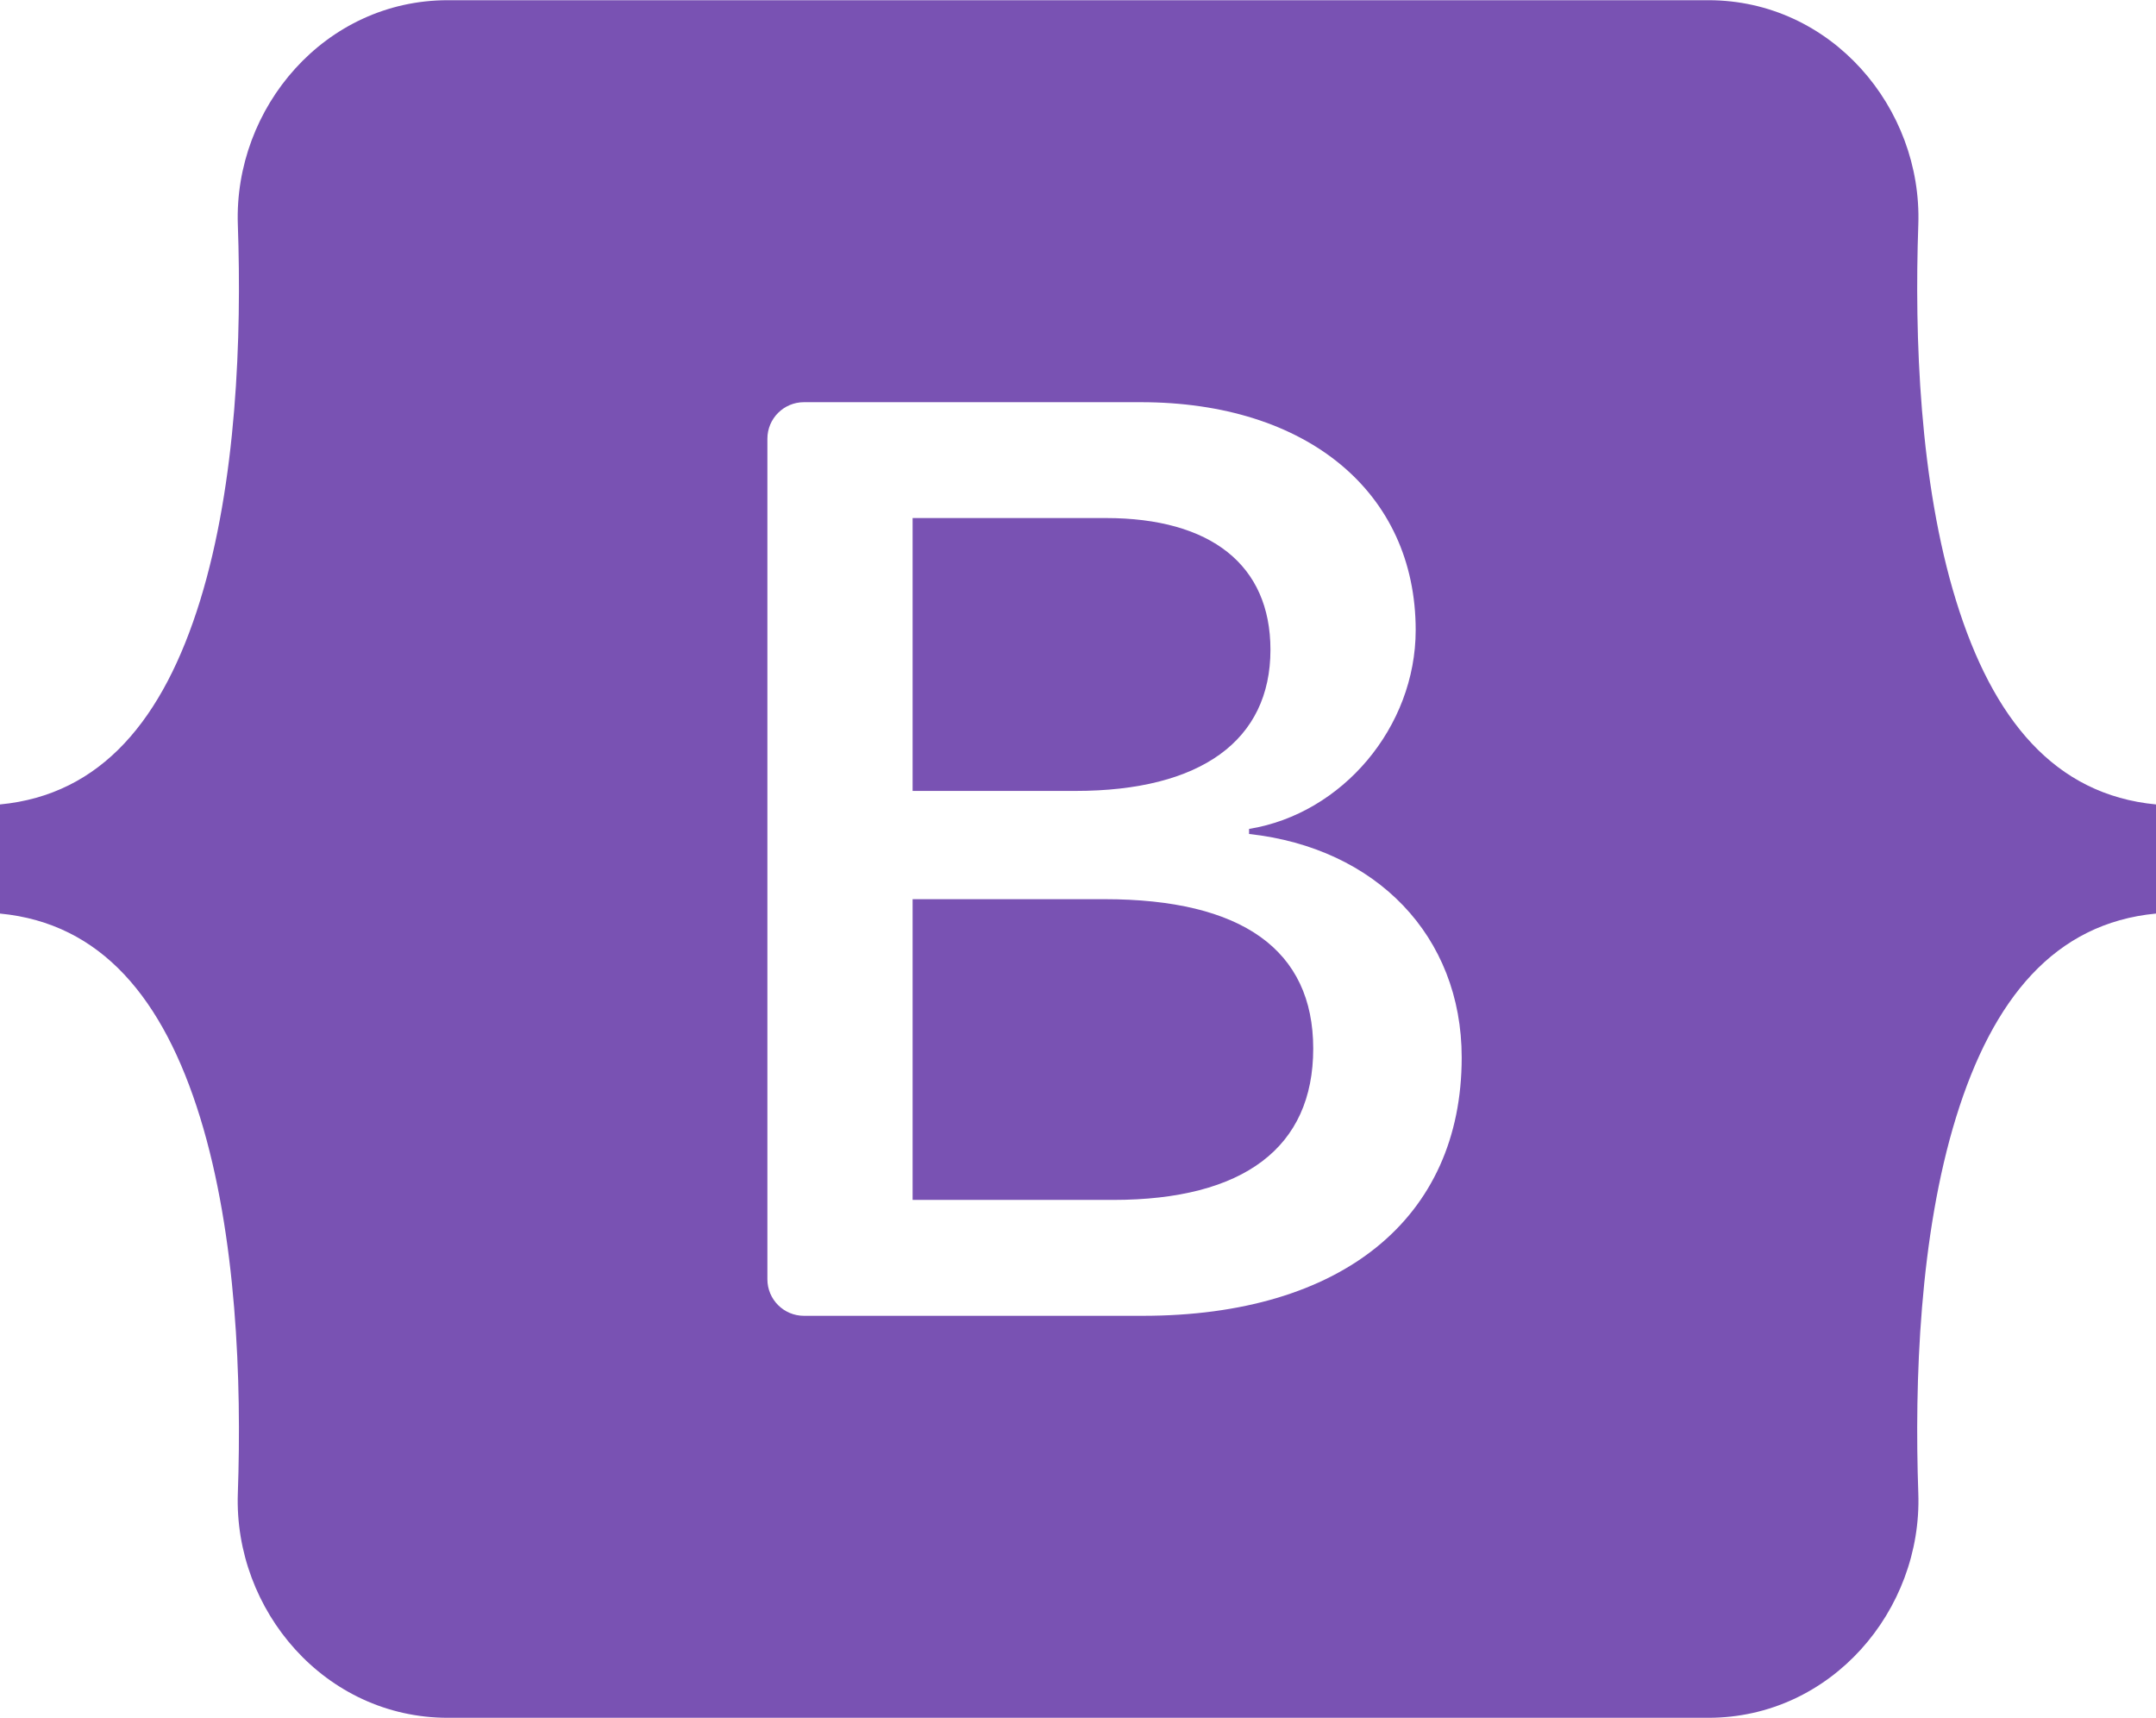
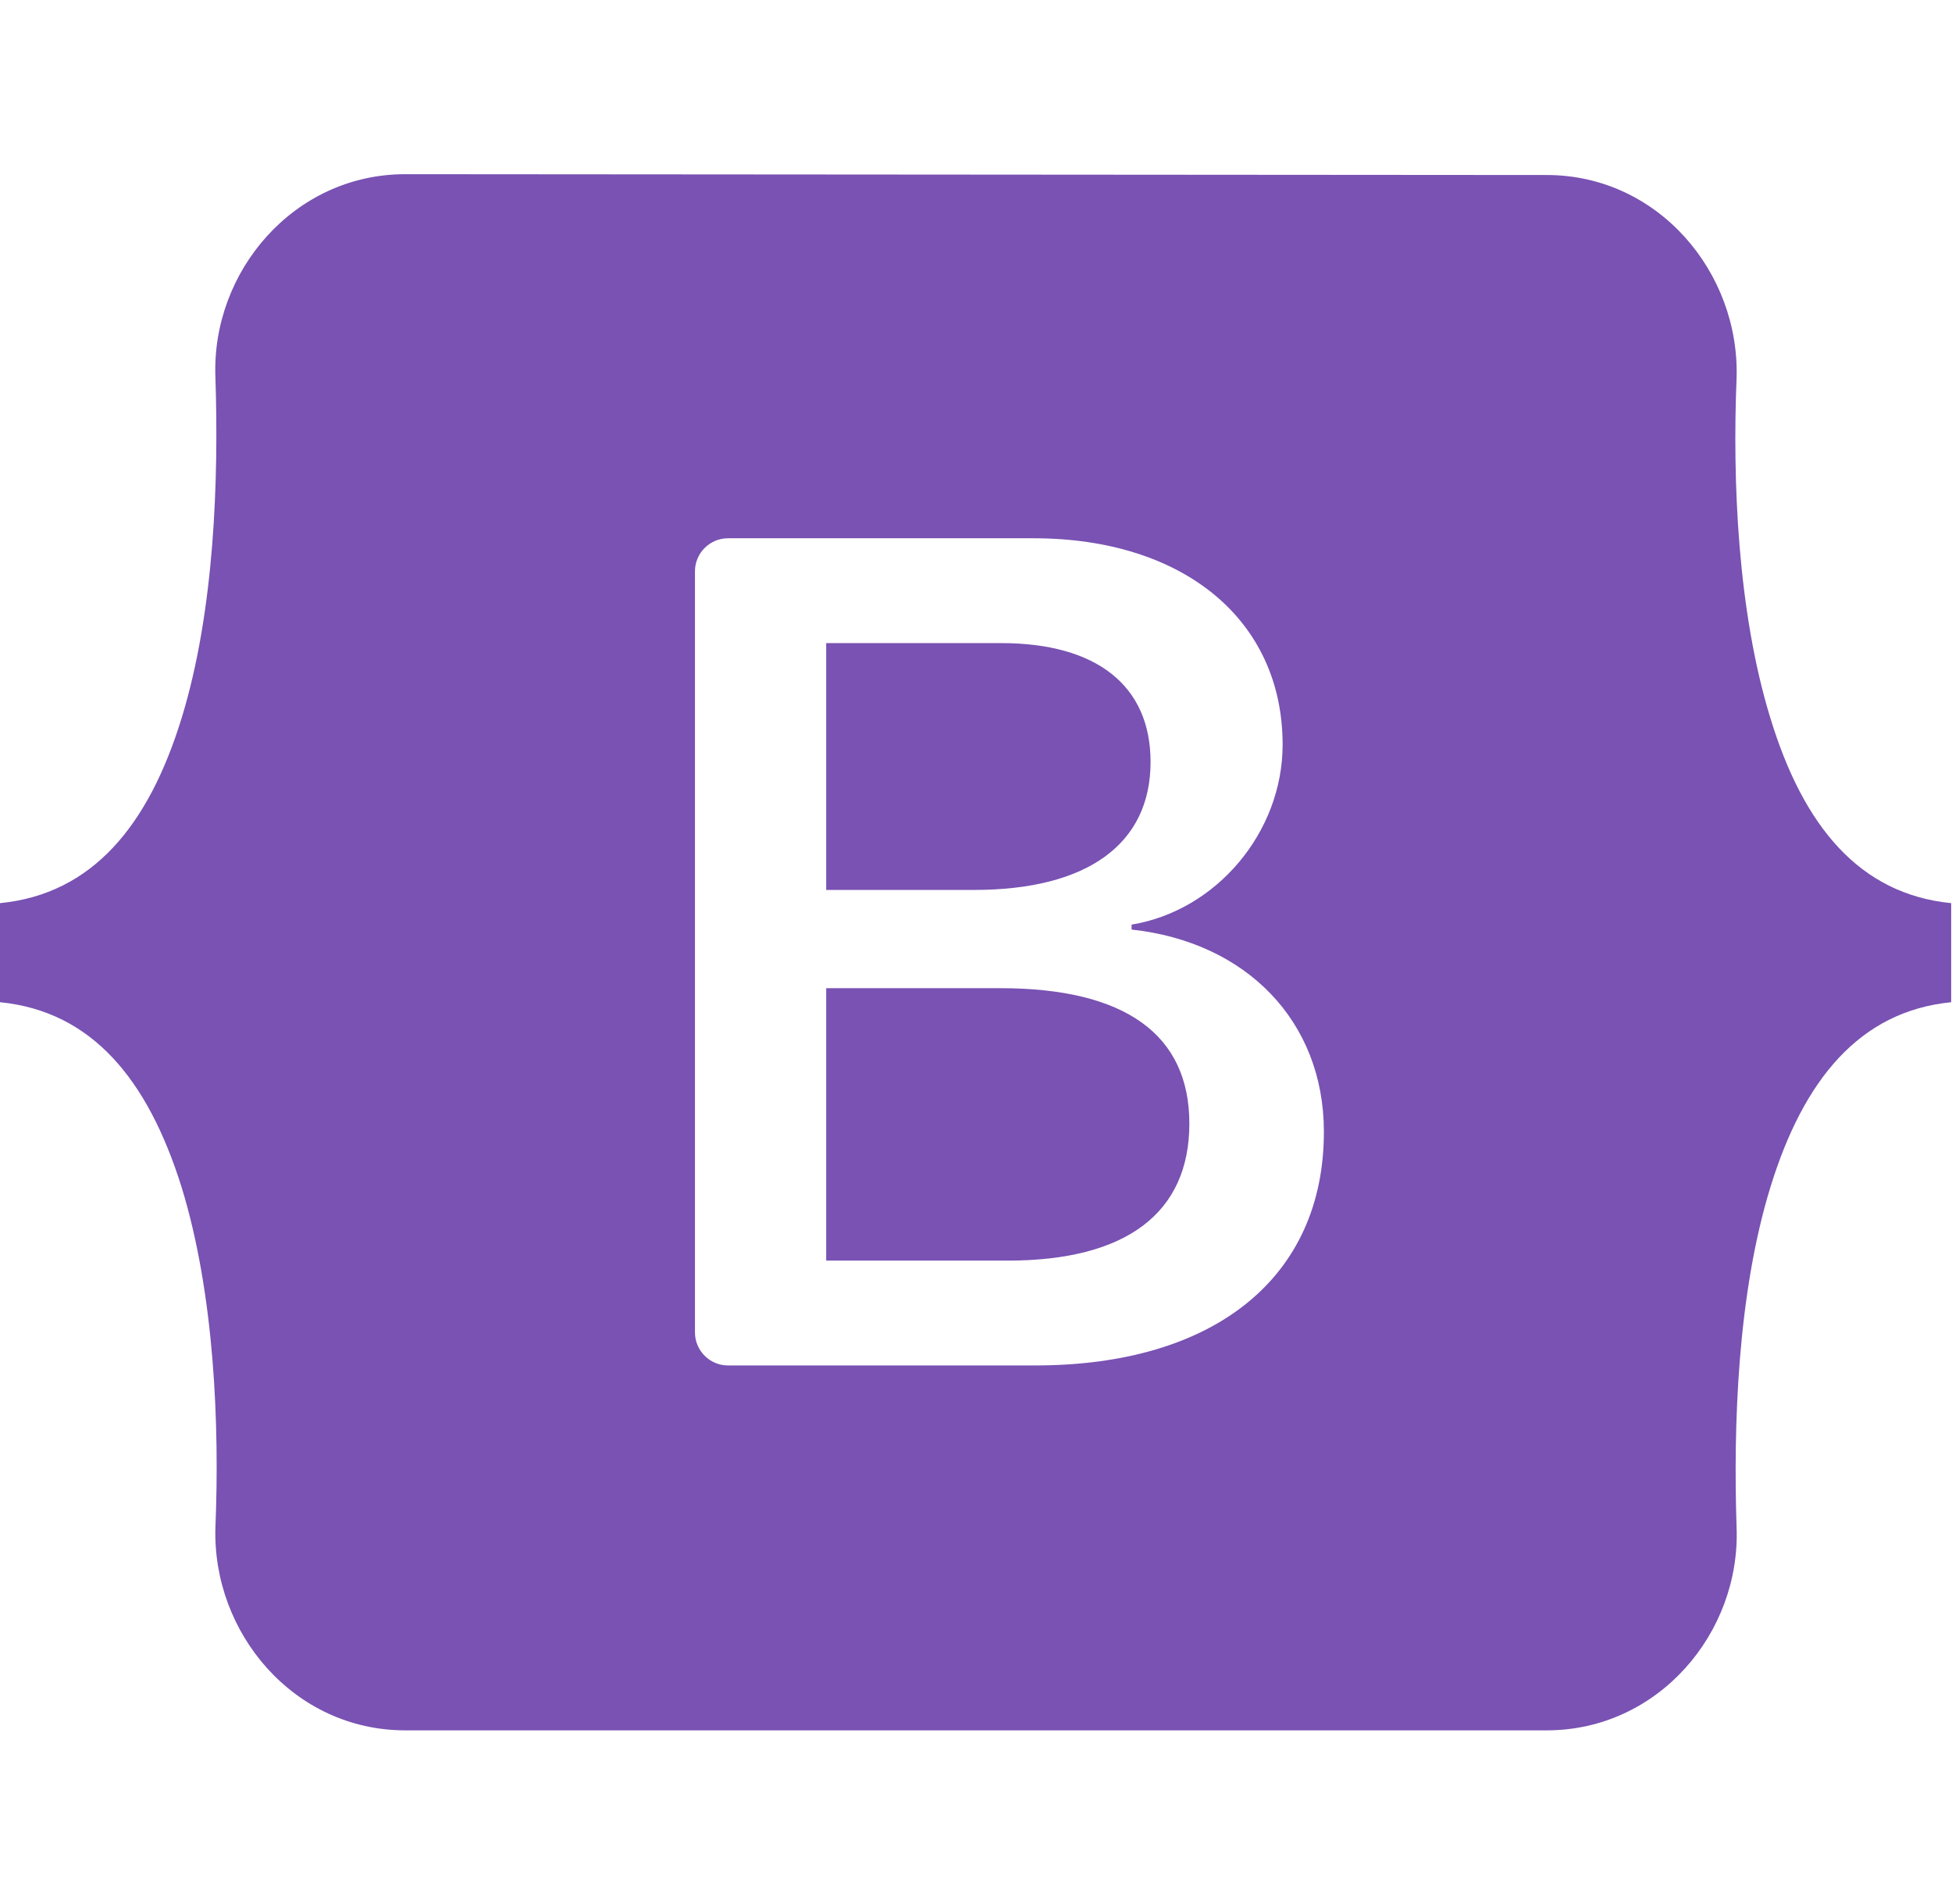
- <svg xmlns="http://www.w3.org/2000/svg" height="1992" viewBox="0 0 512 407.864" width="2500">
-   <path d="m106.344 0c-29.214 0-50.831 25.57-49.863 53.3.929 26.641-.278 61.145-8.964 89.283-8.717 28.217-23.449 46.098-47.517 48.393v25.912c24.068 2.3 38.8 20.172 47.516 48.393 8.687 28.138 9.893 62.642 8.964 89.283-.968 27.726 20.649 53.3 49.868 53.3h299.347c29.214 0 50.827-25.57 49.859-53.3-.929-26.641.278-61.145 8.964-89.283 8.717-28.221 23.413-46.1 47.482-48.393v-25.912c-24.068-2.3-38.764-20.172-47.482-48.393-8.687-28.134-9.893-62.642-8.964-89.283.968-27.726-20.645-53.3-49.859-53.3h-299.355zm240.775 251.067c0 38.183-28.481 61.34-75.746 61.34h-80.458a8.678 8.678 0 0 1 -8.678-8.678v-199.593a8.678 8.678 0 0 1 8.678-8.678h80c39.411 0 65.276 21.348 65.276 54.124 0 23.005-17.4 43.6-39.567 47.208v1.2c30.176 3.31 50.495 24.21 50.495 53.077zm-84.519-128.1h-45.876v64.8h38.639c29.87 0 46.34-12.028 46.34-33.527-.003-20.148-14.163-31.273-39.103-31.273zm-45.876 90.511v71.411h47.564c31.1 0 47.573-12.479 47.573-35.931s-16.935-35.484-49.573-35.484h-45.564z" fill="#7952b3" fill-rule="evenodd" />
+ <svg xmlns="http://www.w3.org/2000/svg" version="1.0" id="Layer_1" x="0px" y="0px" viewBox="0 0 236.5 230.6" style="enable-background:new 0 0 236.5 230.6;" xml:space="preserve">
+   <style type="text/css">
+ 	.st0{fill-rule:evenodd;clip-rule:evenodd;fill:#7952B3;}
+ </style>
+   <path class="st0" d="M49.1,21.1c-13.5,0-23.5,11.8-23,24.6C26.5,58,26,74,22,87c-4,13-10.8,21.3-22,22.4v12  c11.1,1.1,17.9,9.3,22,22.4c4,13,4.6,28.9,4.1,41.2c-0.4,12.8,9.5,24.6,23,24.6h138.3c13.5,0,23.5-11.8,23-24.6  c-0.4-12.3,0.1-28.2,4.1-41.2c4-13,10.8-21.3,21.9-22.4v-12c-11.1-1.1-17.9-9.3-21.9-22.4c-4-13-4.6-28.9-4.1-41.2  c0.4-12.8-9.5-24.6-23-24.6L49.1,21.1L49.1,21.1z M160.4,137.1c0,17.6-13.2,28.3-35,28.3H88.2c-2.2,0-4-1.8-4-4l0,0V69.2  c0-2.2,1.8-4,4-4h37c18.2,0,30.2,9.9,30.2,25c0,10.6-8,20.1-18.3,21.8v0.6C151,114.1,160.4,123.7,160.4,137.1L160.4,137.1z   M121.3,77.9h-21.2v29.9H118c13.8,0,21.4-5.6,21.4-15.5C139.4,83,132.8,77.9,121.3,77.9L121.3,77.9z M100.1,119.7v33h22  c14.4,0,22-5.8,22-16.6c0-10.8-7.8-16.4-22.9-16.4L100.1,119.7L100.1,119.7z" />
</svg>
